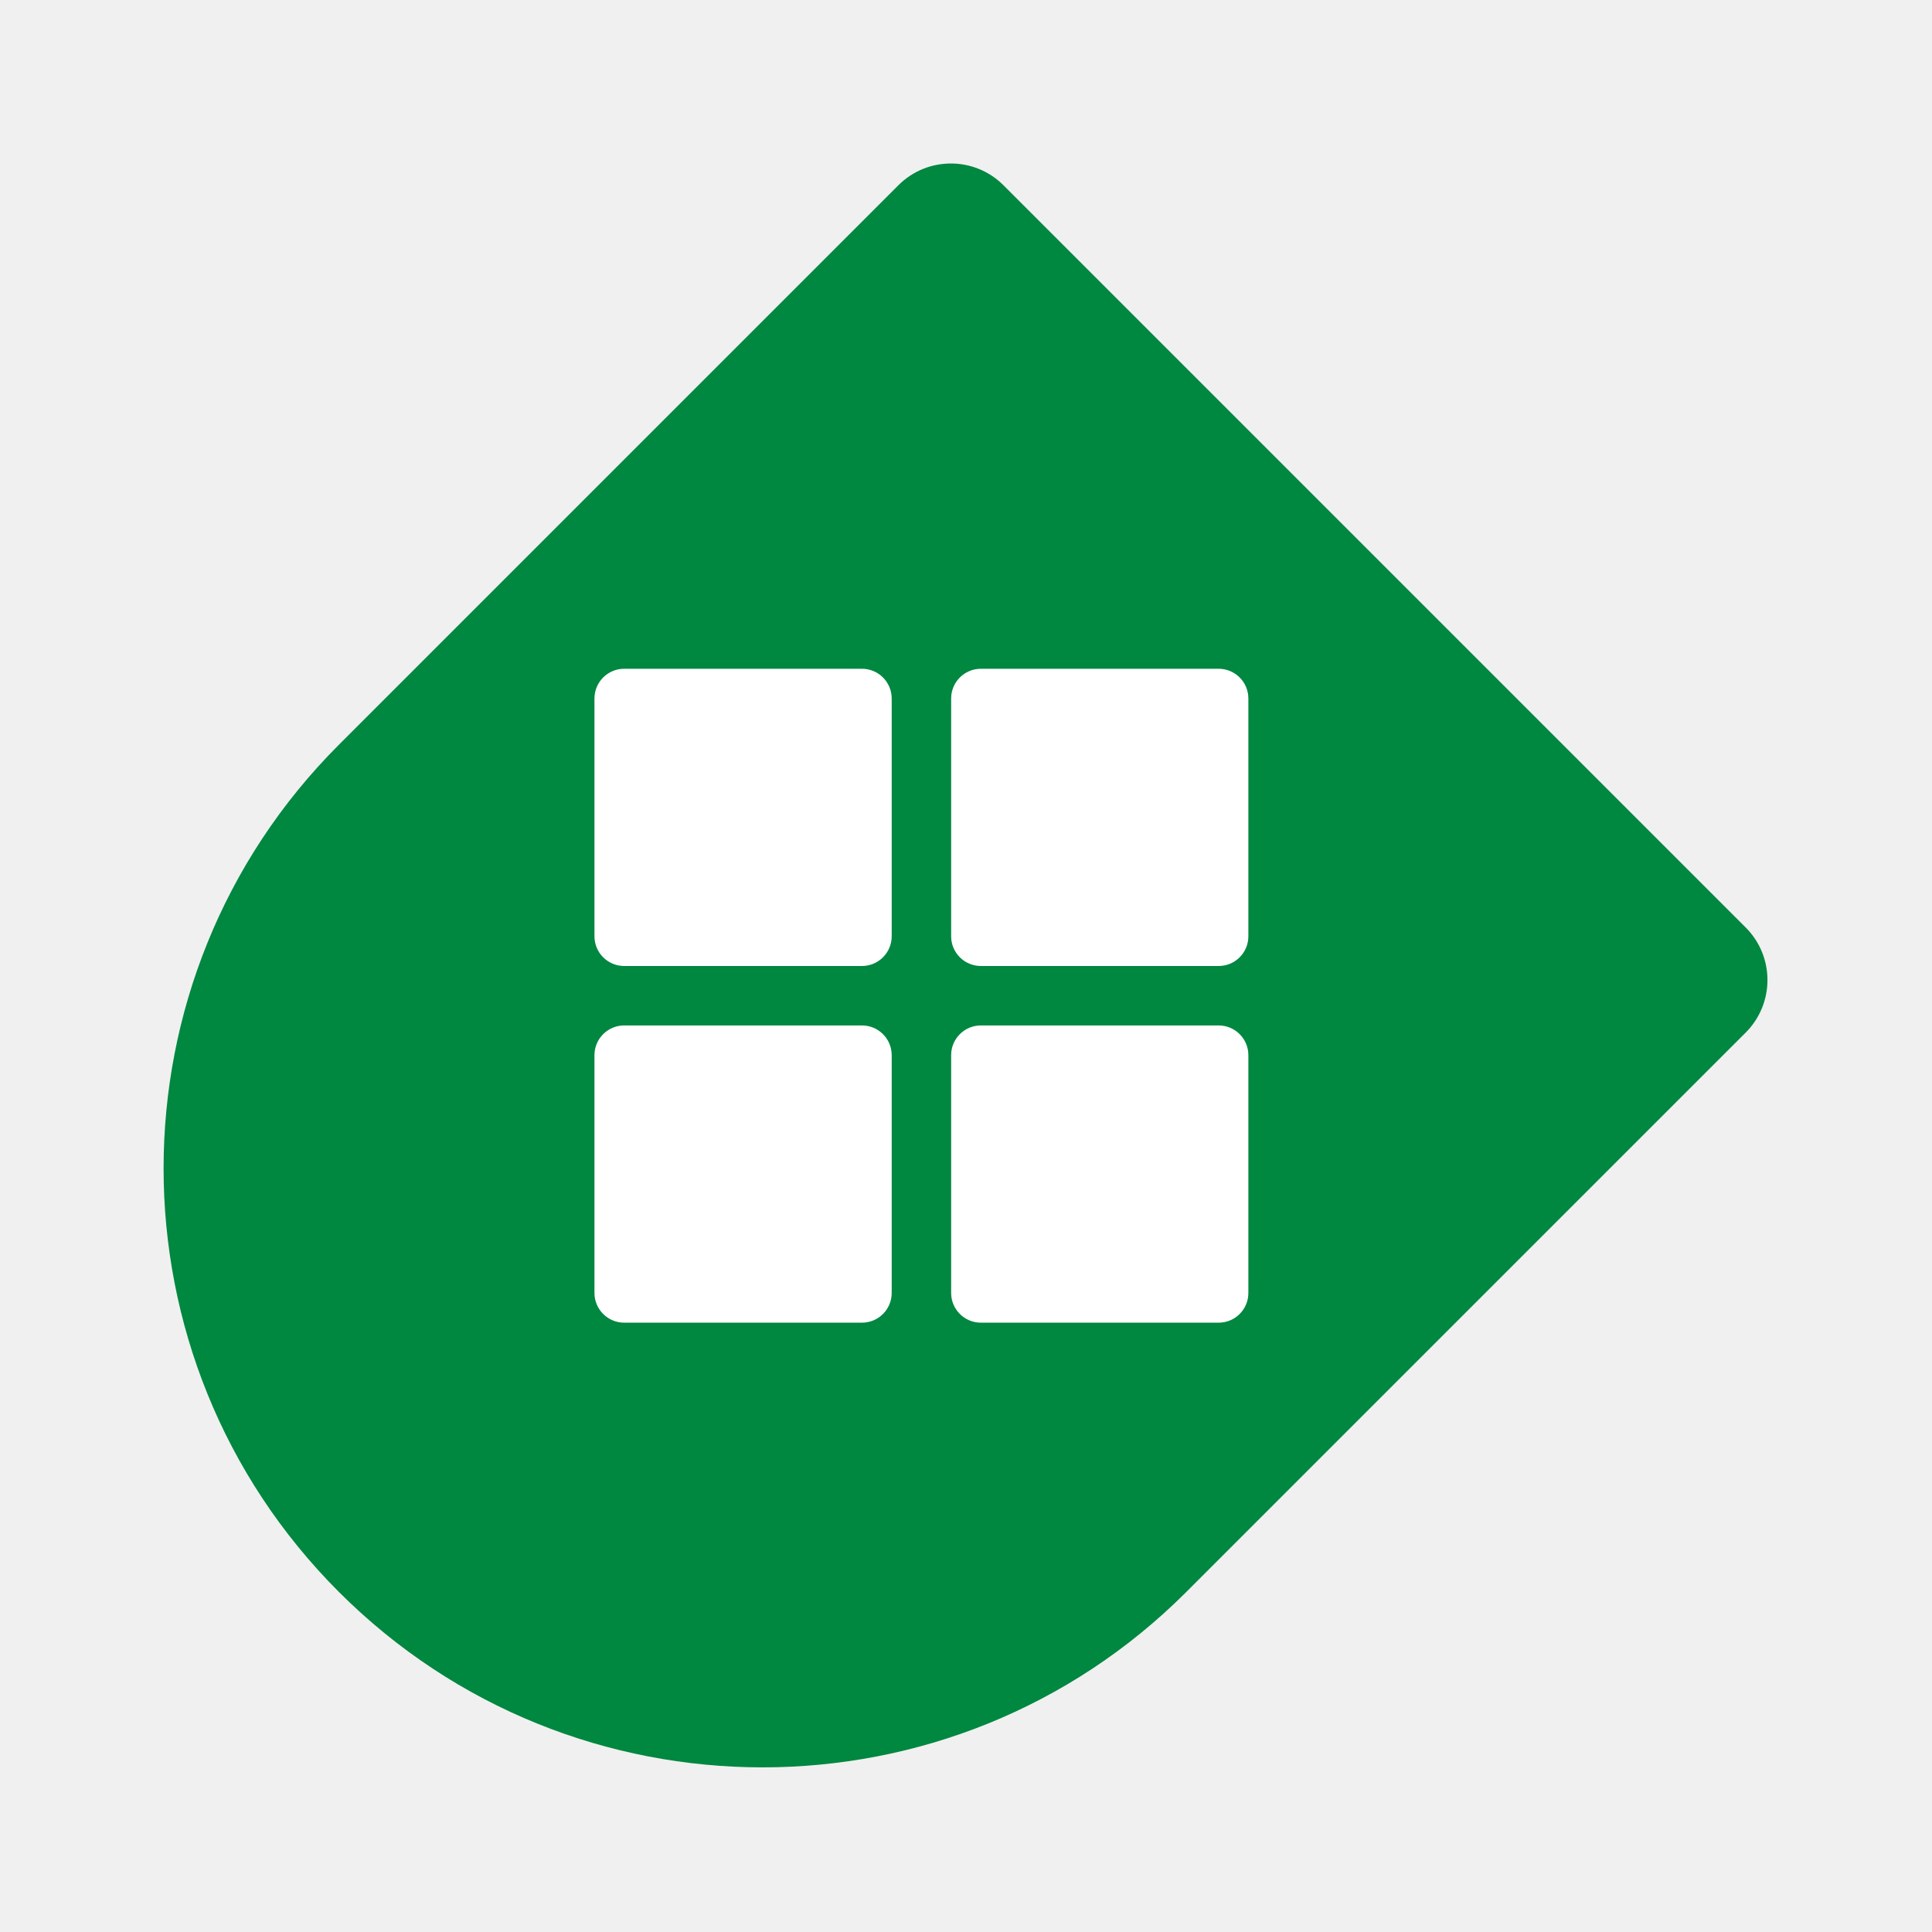
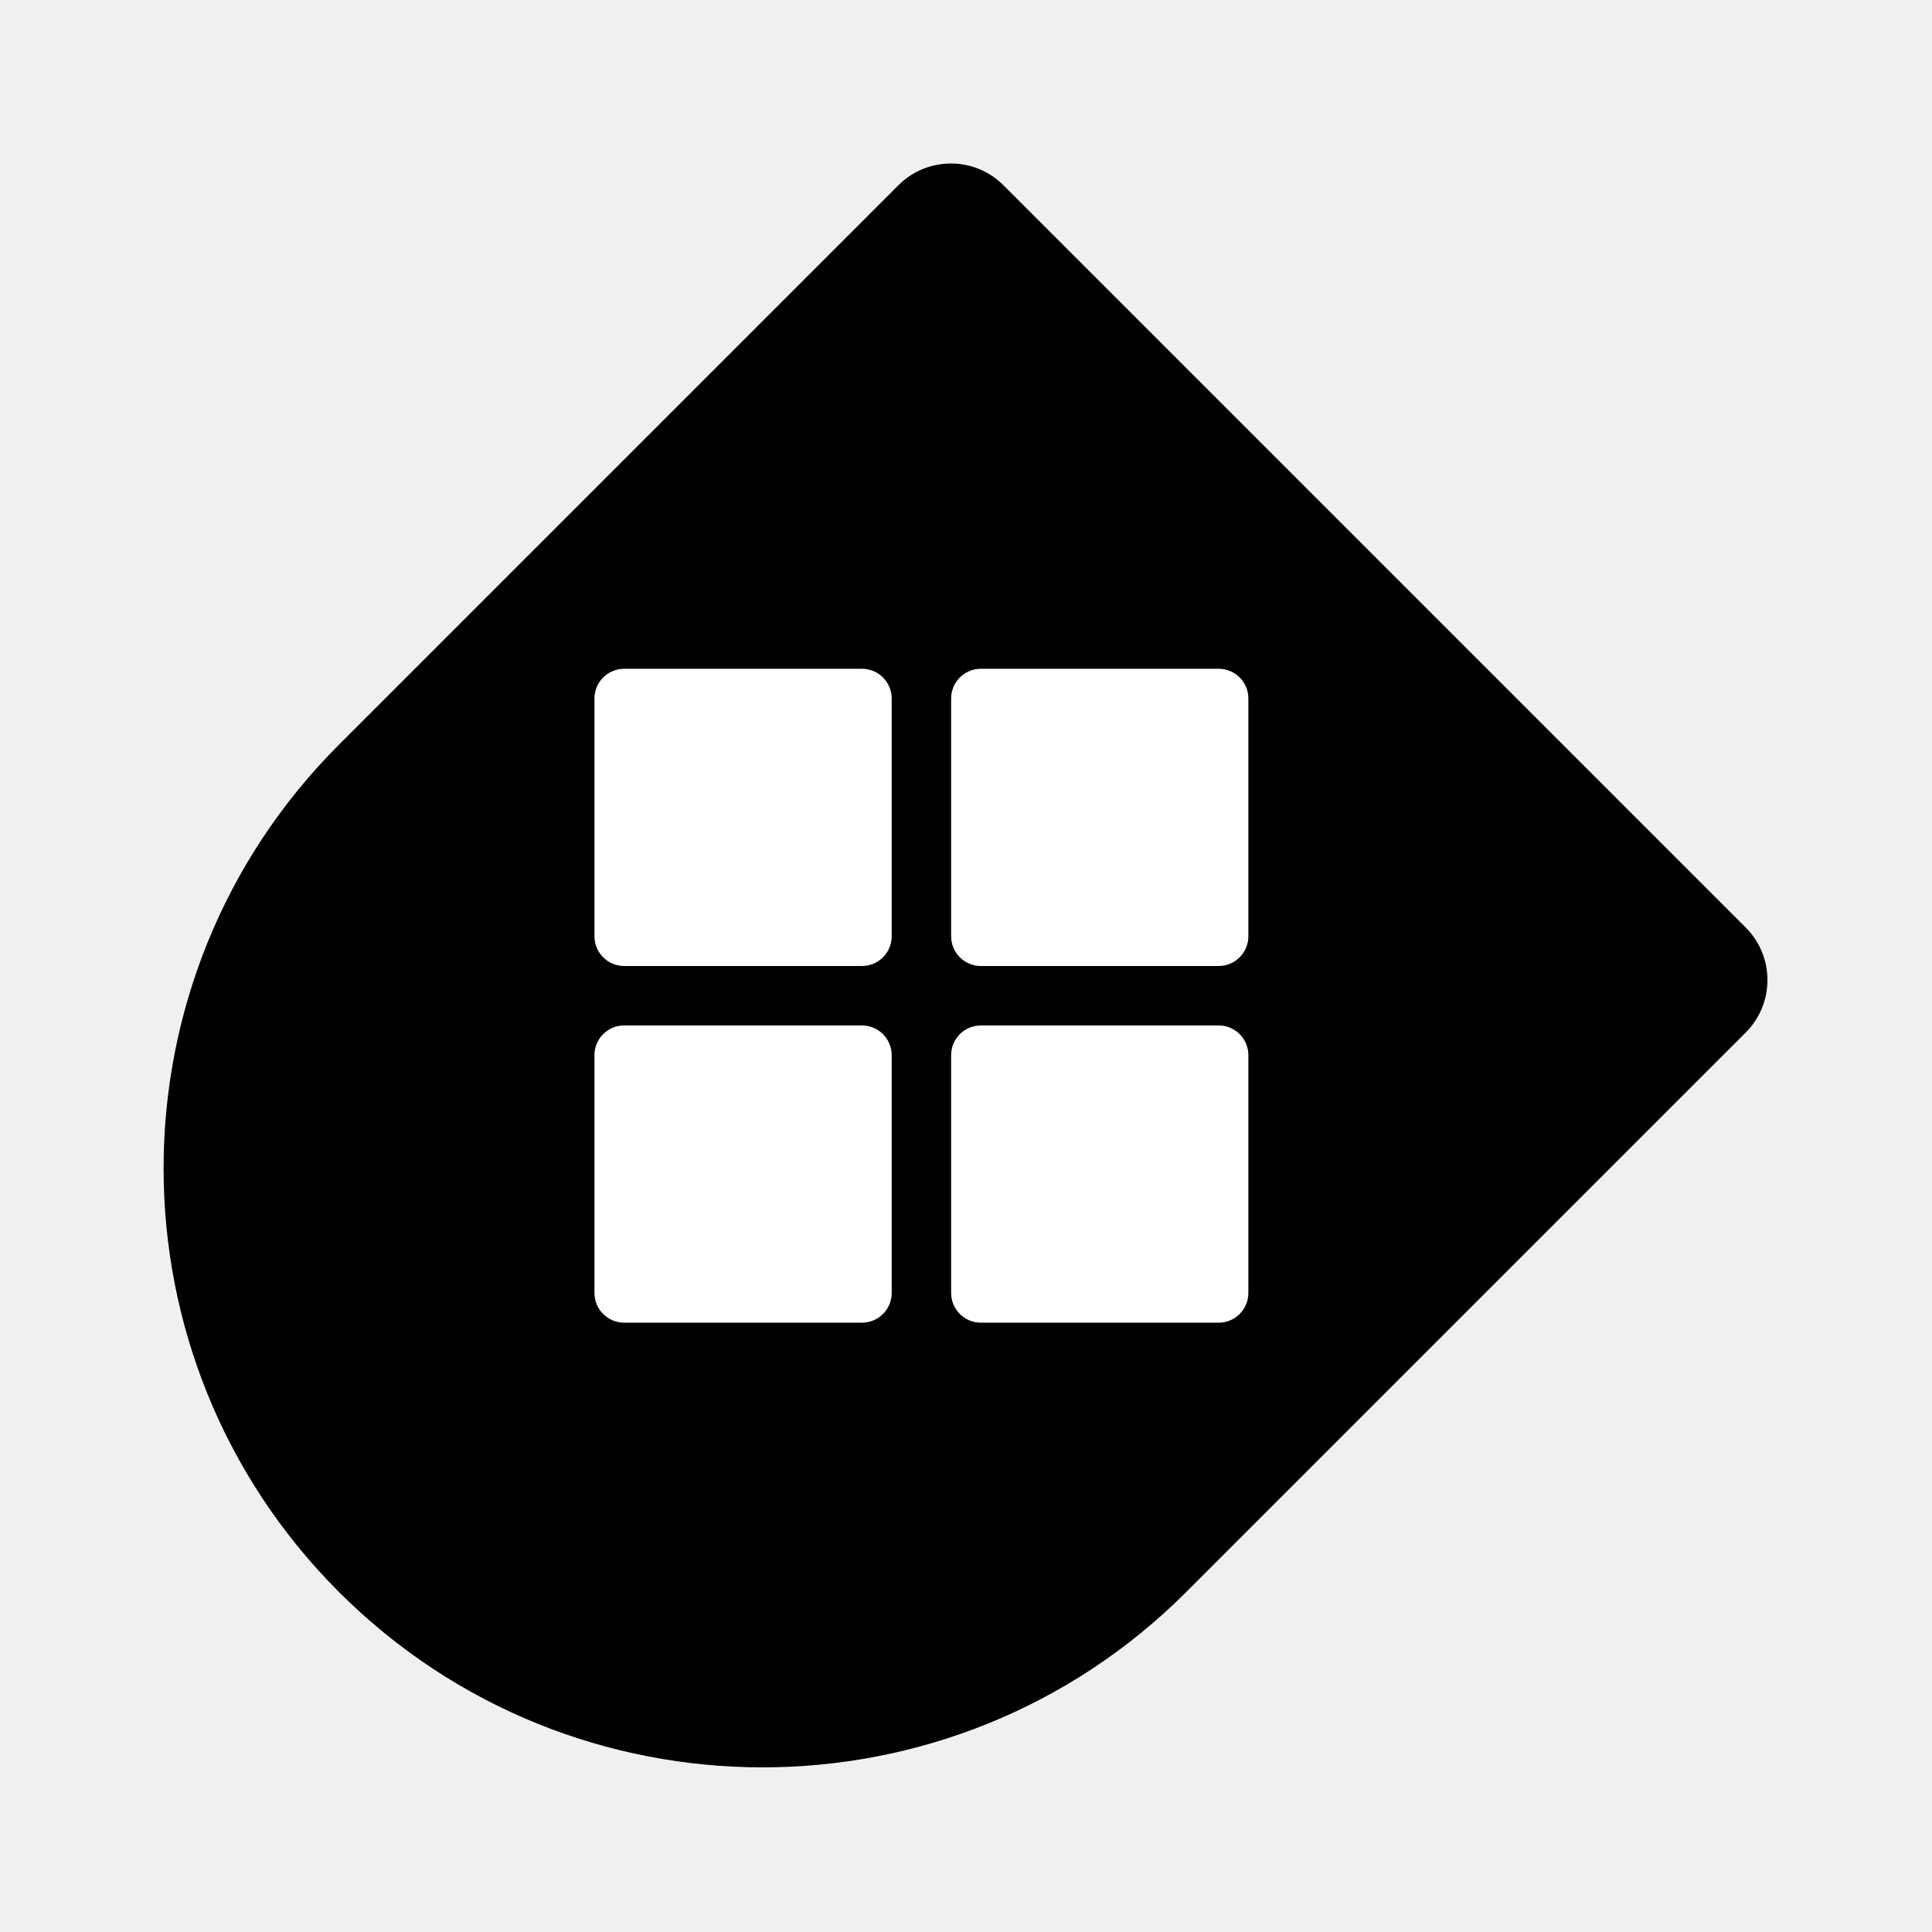
<svg xmlns="http://www.w3.org/2000/svg" id="Layer_1" viewBox="0 0 260 260">
  <defs>
-     <style>.cls-1{fill:#008740;}.cls-2{fill:#fff;}</style>
+     <style>.cls-1{}.cls-2{fill:#fff;}</style>
  </defs>
  <path class="cls-1" d="m44.67,46.01h141.26c5.52,0,10,4.48,10,10v106.47c0,44.5-36.13,80.63-80.63,80.63h0c-44.5,0-80.63-36.13-80.63-80.63V56.01c0-5.52,4.48-10,10-10Z" transform="translate(135.99 -39.19) rotate(45)" />
  <rect class="cls-2" x="80" y="90" width="40" height="40" rx="4" ry="4" transform="translate(200 220) rotate(180)" />
  <rect class="cls-2" x="128" y="90" width="40" height="40" rx="4" ry="4" transform="translate(296 220) rotate(180)" />
  <rect class="cls-2" x="80" y="138" width="40" height="40" rx="4" ry="4" transform="translate(200 316) rotate(180)" />
  <rect class="cls-2" x="128" y="138" width="40" height="40" rx="4" ry="4" transform="translate(296 316) rotate(180)" />
</svg>
